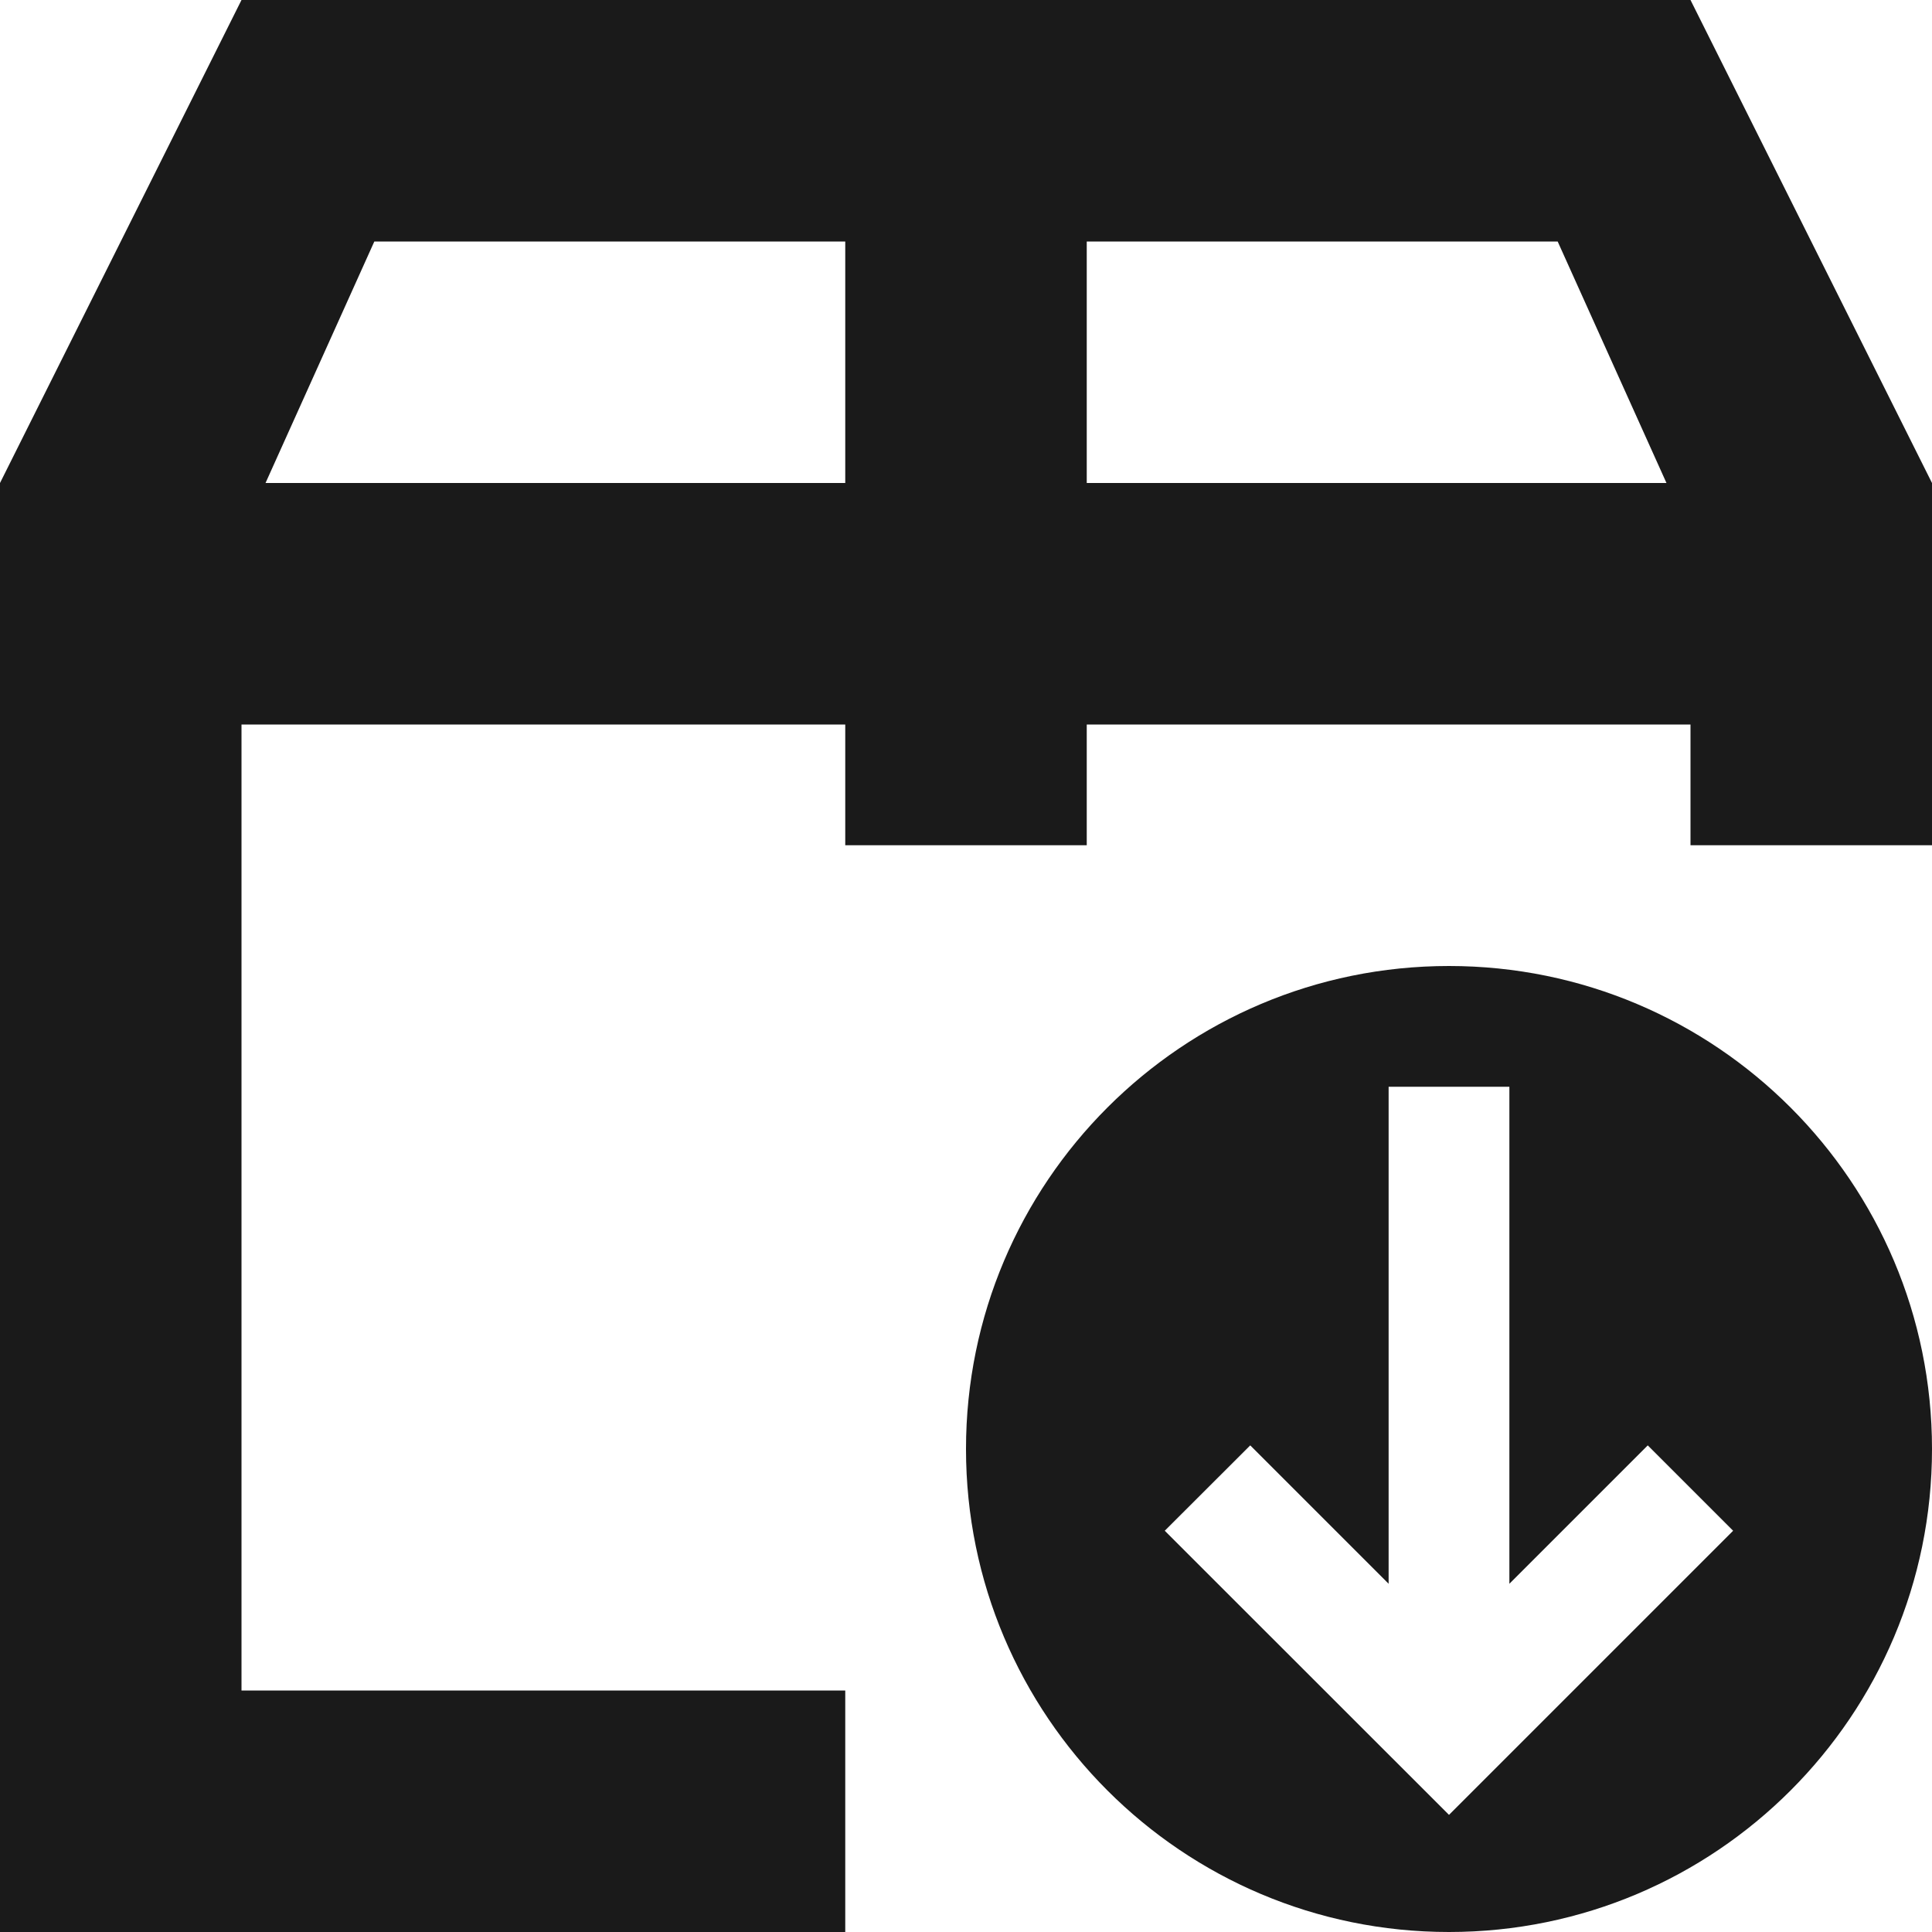
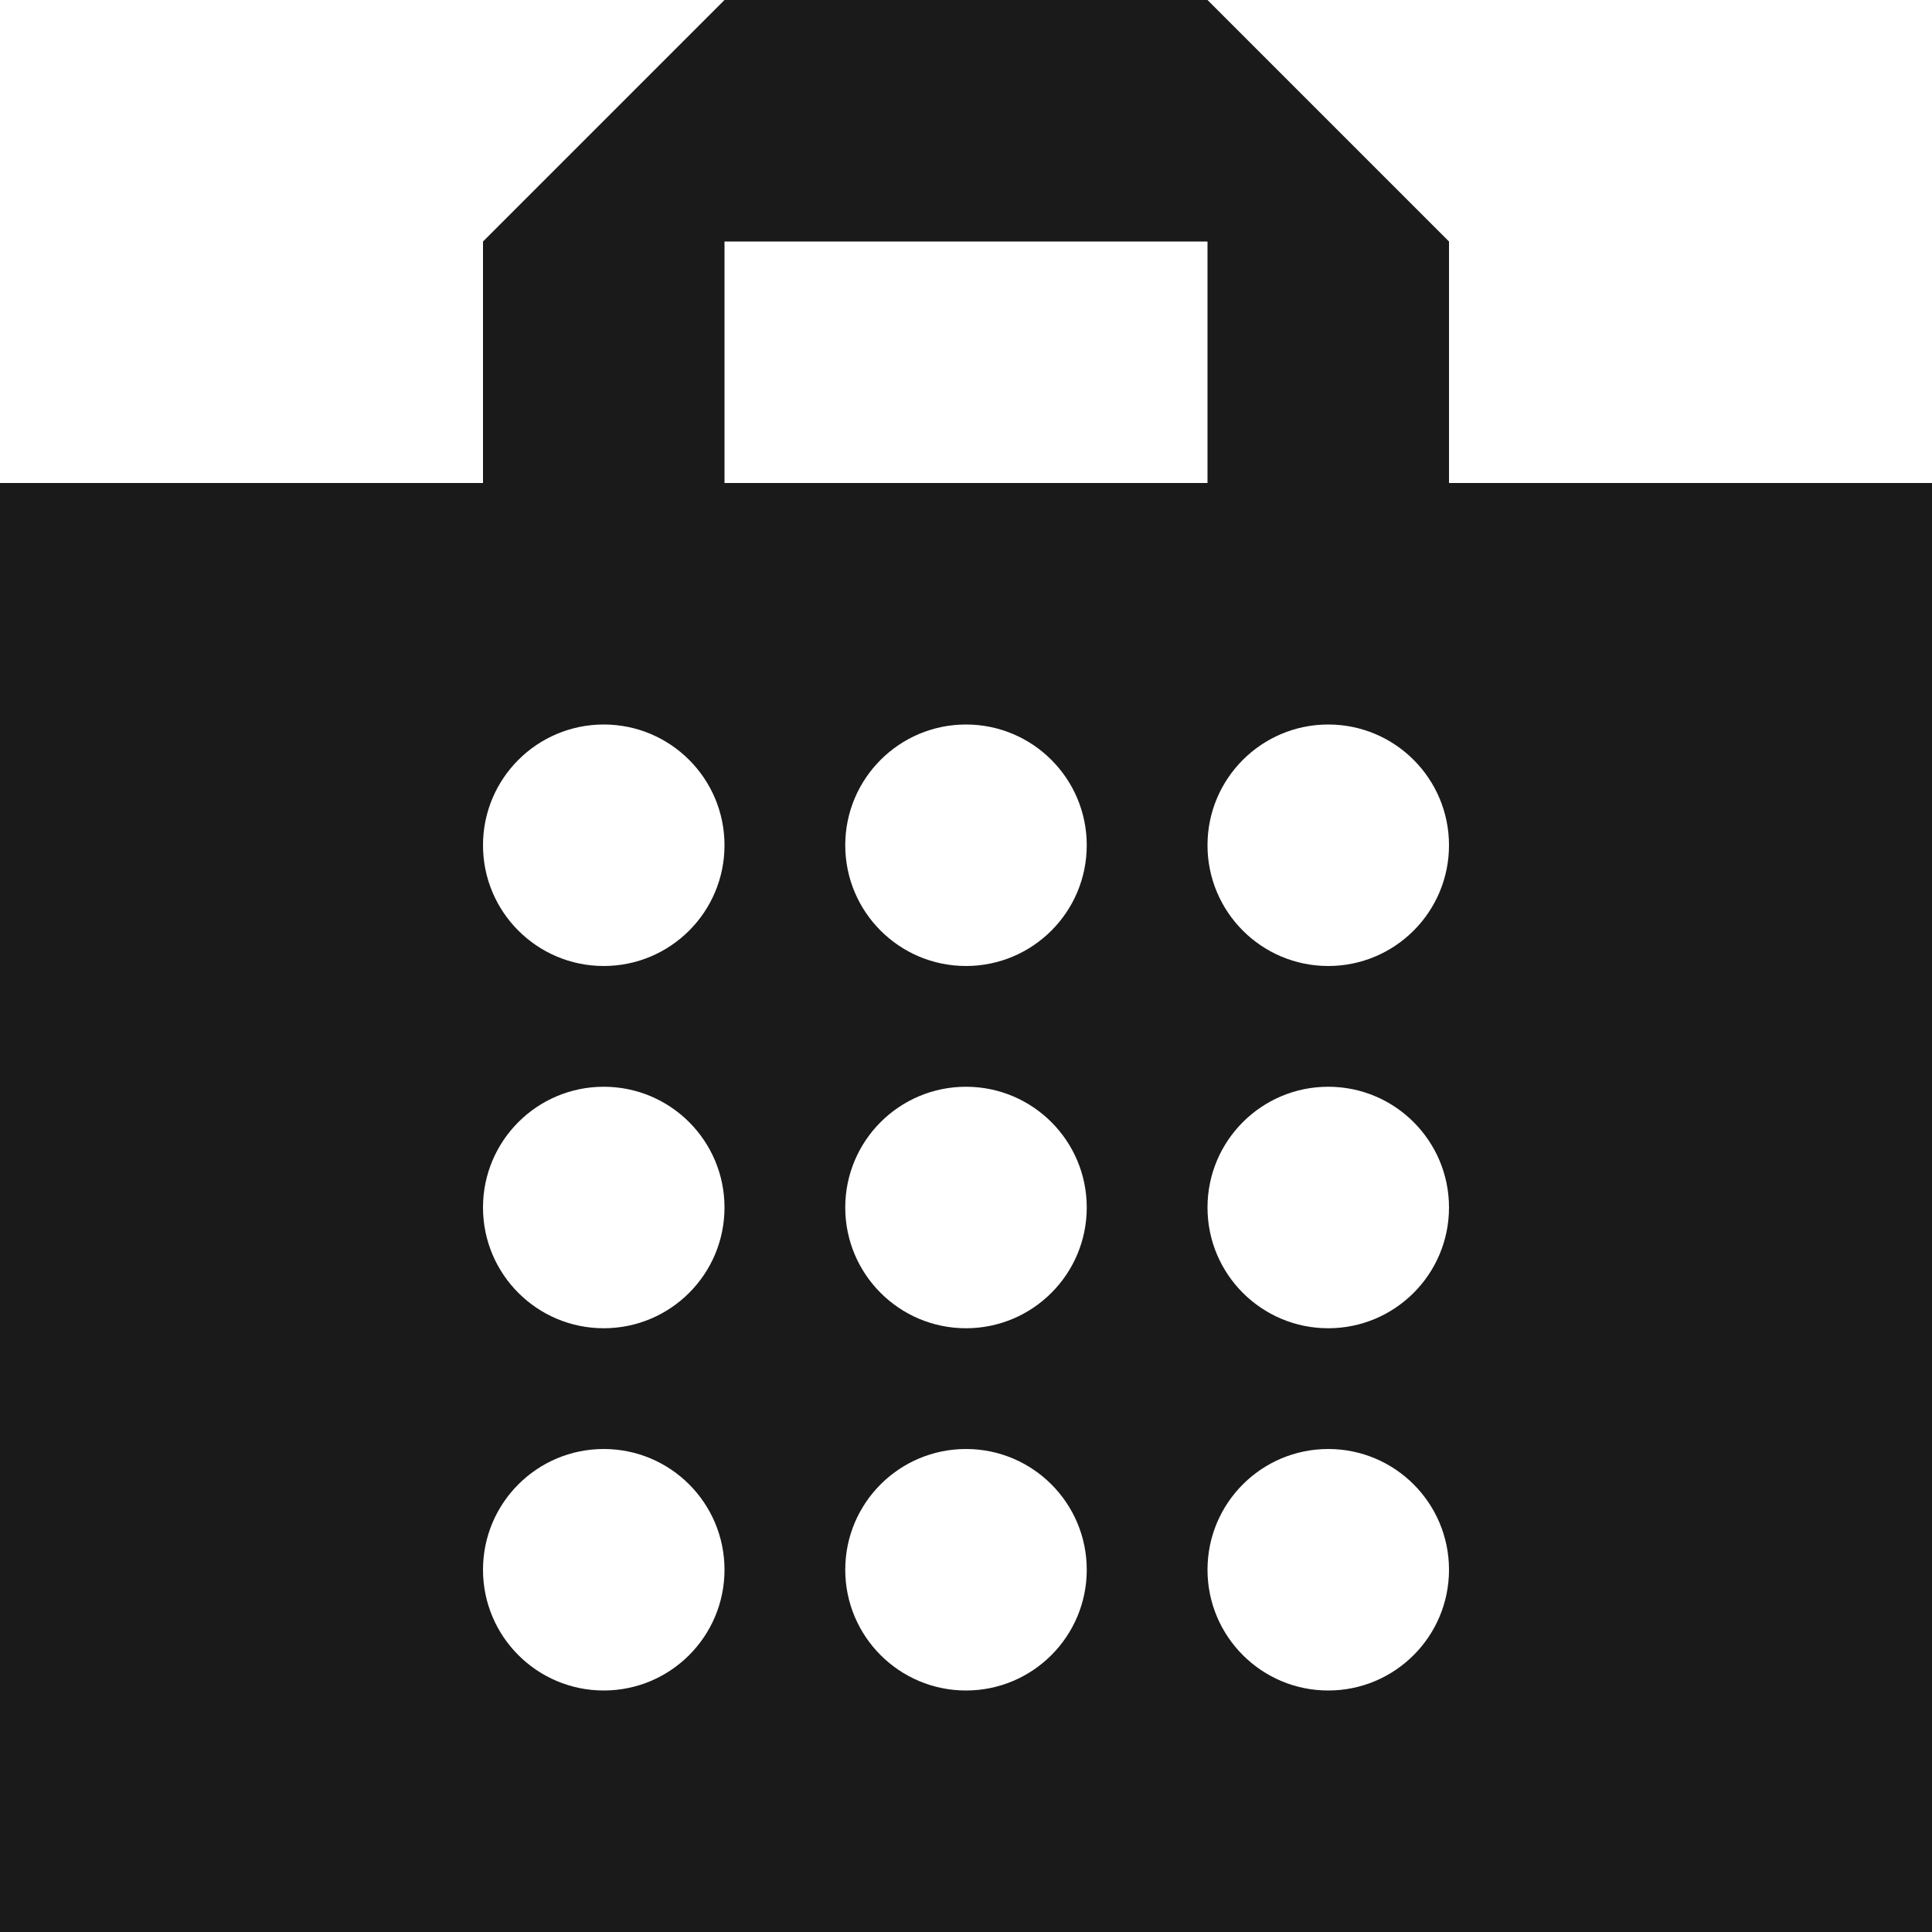
<svg xmlns="http://www.w3.org/2000/svg" width="16" height="16" id="svg4159" version="1.1" viewBox="0 0 16 16">
  <defs id="defs4161">
    </defs>
  <g id="layer1">
-     <path style="opacity:1;fill:#1a1a1a;fill-opacity:1;fill-rule:nonzero;stroke:none;stroke-width:0.5;stroke-linecap:square;stroke-linejoin:miter;stroke-miterlimit:4;stroke-dasharray:none;stroke-dashoffset:0;stroke-opacity:1" d="M 2 0 L 0 4 L 0 16 L 2 16 L 7 16 L 7 14 L 2 14 L 2 6 L 7 6 L 7 7 L 9 7 L 9 6 L 14 6 L 14 7 L 16 7 L 16 4 L 14 0 L 12 0 L 4 0 L 2 0 z M 3.1 2 L 7 2 L 7 4 L 2.199 4 L 3.1 2 z M 9 2 L 12.9 2 L 13.801 4 L 9 4 L 9 2 z " id="rect4136" />
-     <path style="opacity:1;fill:#1a1a1a;fill-opacity:1;stroke:none;stroke-width:2;stroke-linecap:round;stroke-linejoin:bevel;stroke-miterlimit:4;stroke-dasharray:none;stroke-opacity:1" d="m 12,8 c -2.209,0 -4,1.791 -4,4 0,2.209 1.791,4 4,4 2.209,0 4,-1.791 4,-4 0,-2.209 -1.791,-4 -4,-4 z m -0.5,1 h 1 v 4.116 l 1.146,-1.146 0.707,0.707 L 12,15.03 9.646,12.677 10.354,11.97 11.5,13.116 Z" id="path846" />
+     <path style="opacity:1;fill:#1a1a1a;fill-opacity:1;fill-rule:nonzero;stroke:none;stroke-width:2;stroke-linecap:square;stroke-linejoin:bevel;stroke-miterlimit:4;stroke-dasharray:none;stroke-dashoffset:35;stroke-opacity:1" d="M 6,0 4,2 V 4 H 0 V 16 H 16 V 4 H 12 V 2 L 10,0 Z m 0,2 h 4 V 4 H 6 Z M 5,6 A 1,1 0 0 1 6,7 1,1 0 0 1 5,8 1,1 0 0 1 4,7 1,1 0 0 1 5,6 Z M 8,6 A 1,1 0 0 1 9,7 1,1 0 0 1 8,8 1,1 0 0 1 7,7 1,1 0 0 1 8,6 Z m 3,0 A 1,1 0 0 1 12,7 1,1 0 0 1 11,8 1,1 0 0 1 10,7 1,1 0 0 1 11,6 Z M 5,9 A 1,1 0 0 1 6,10 1,1 0 0 1 5,11 1,1 0 0 1 4,10 1,1 0 0 1 5,9 Z M 8,9 A 1,1 0 0 1 9,10 1,1 0 0 1 8,11 1,1 0 0 1 7,10 1,1 0 0 1 8,9 Z m 3,0 a 1,1 0 0 1 1,1 1,1 0 0 1 -1,1 1,1 0 0 1 -1,-1 1,1 0 0 1 1,-1 z m -6,3 a 1,1 0 0 1 1,1 1,1 0 0 1 -1,1 1,1 0 0 1 -1,-1 1,1 0 0 1 1,-1 z m 3,0 a 1,1 0 0 1 1,1 1,1 0 0 1 -1,1 1,1 0 0 1 -1,-1 1,1 0 0 1 1,-1 z m 3,0 a 1,1 0 0 1 1,1 1,1 0 0 1 -1,1 1,1 0 0 1 -1,-1 1,1 0 0 1 1,-1 z" id="rect4750" />
  </g>
</svg>
